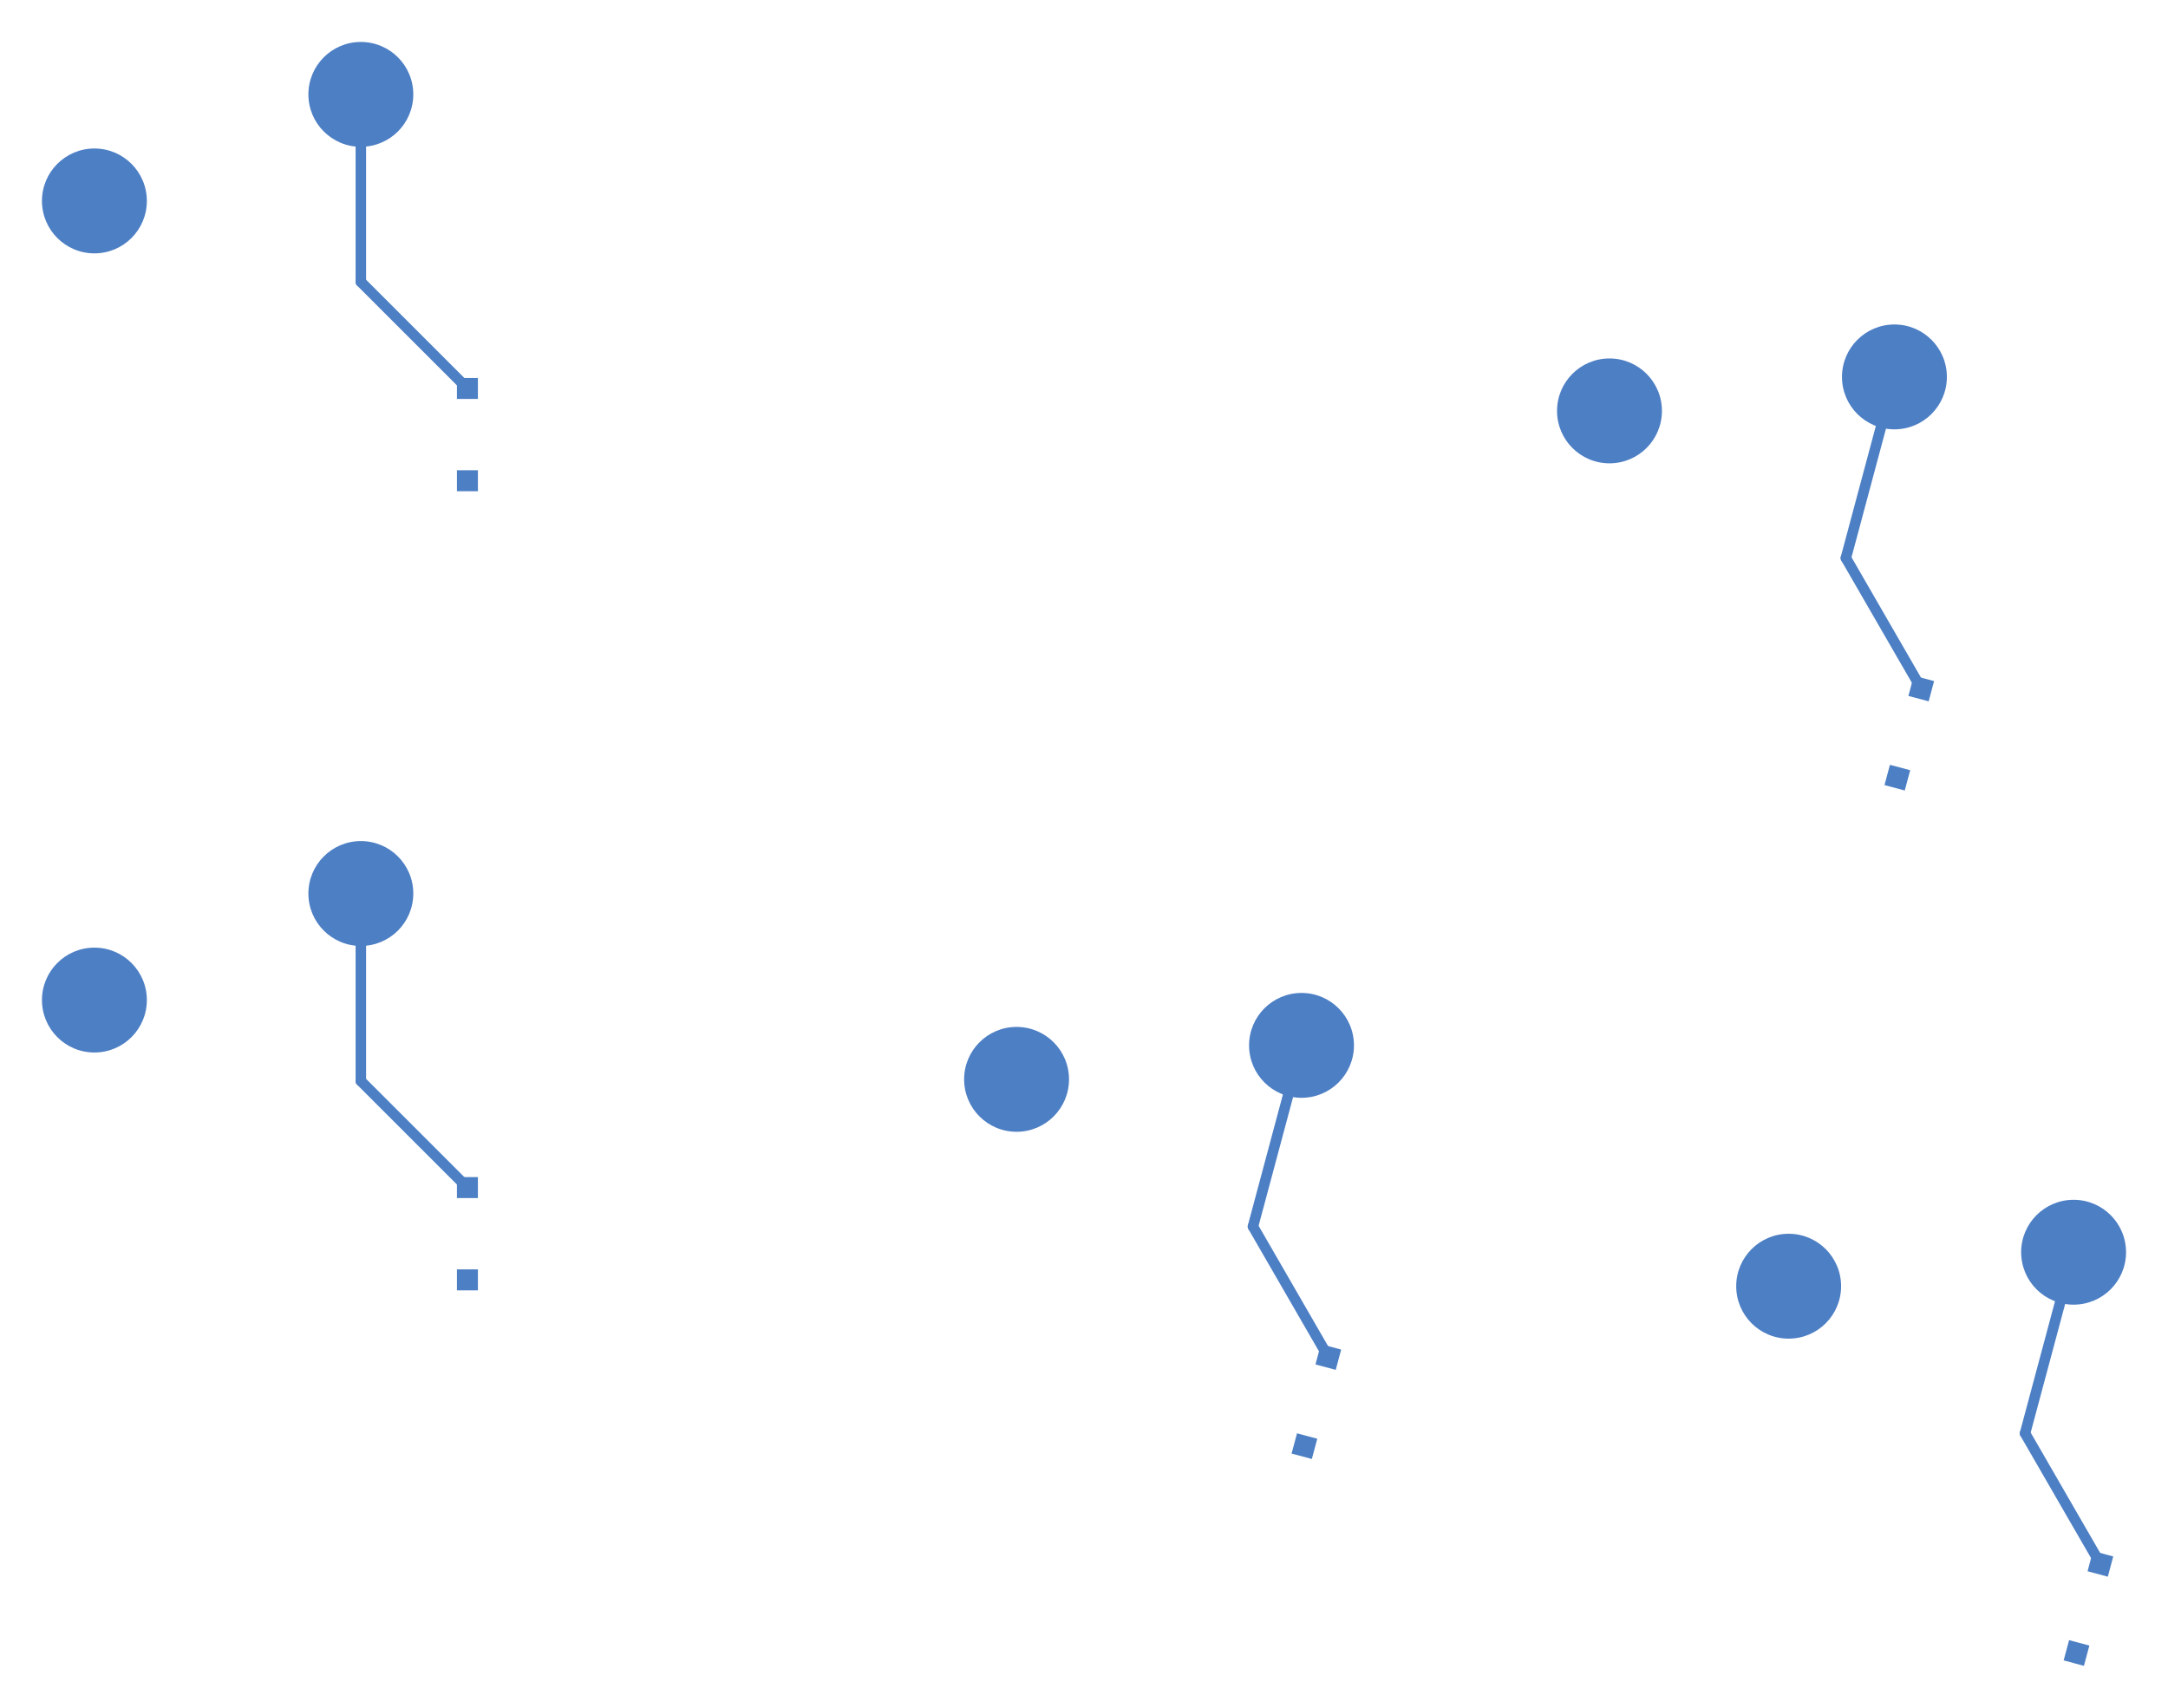
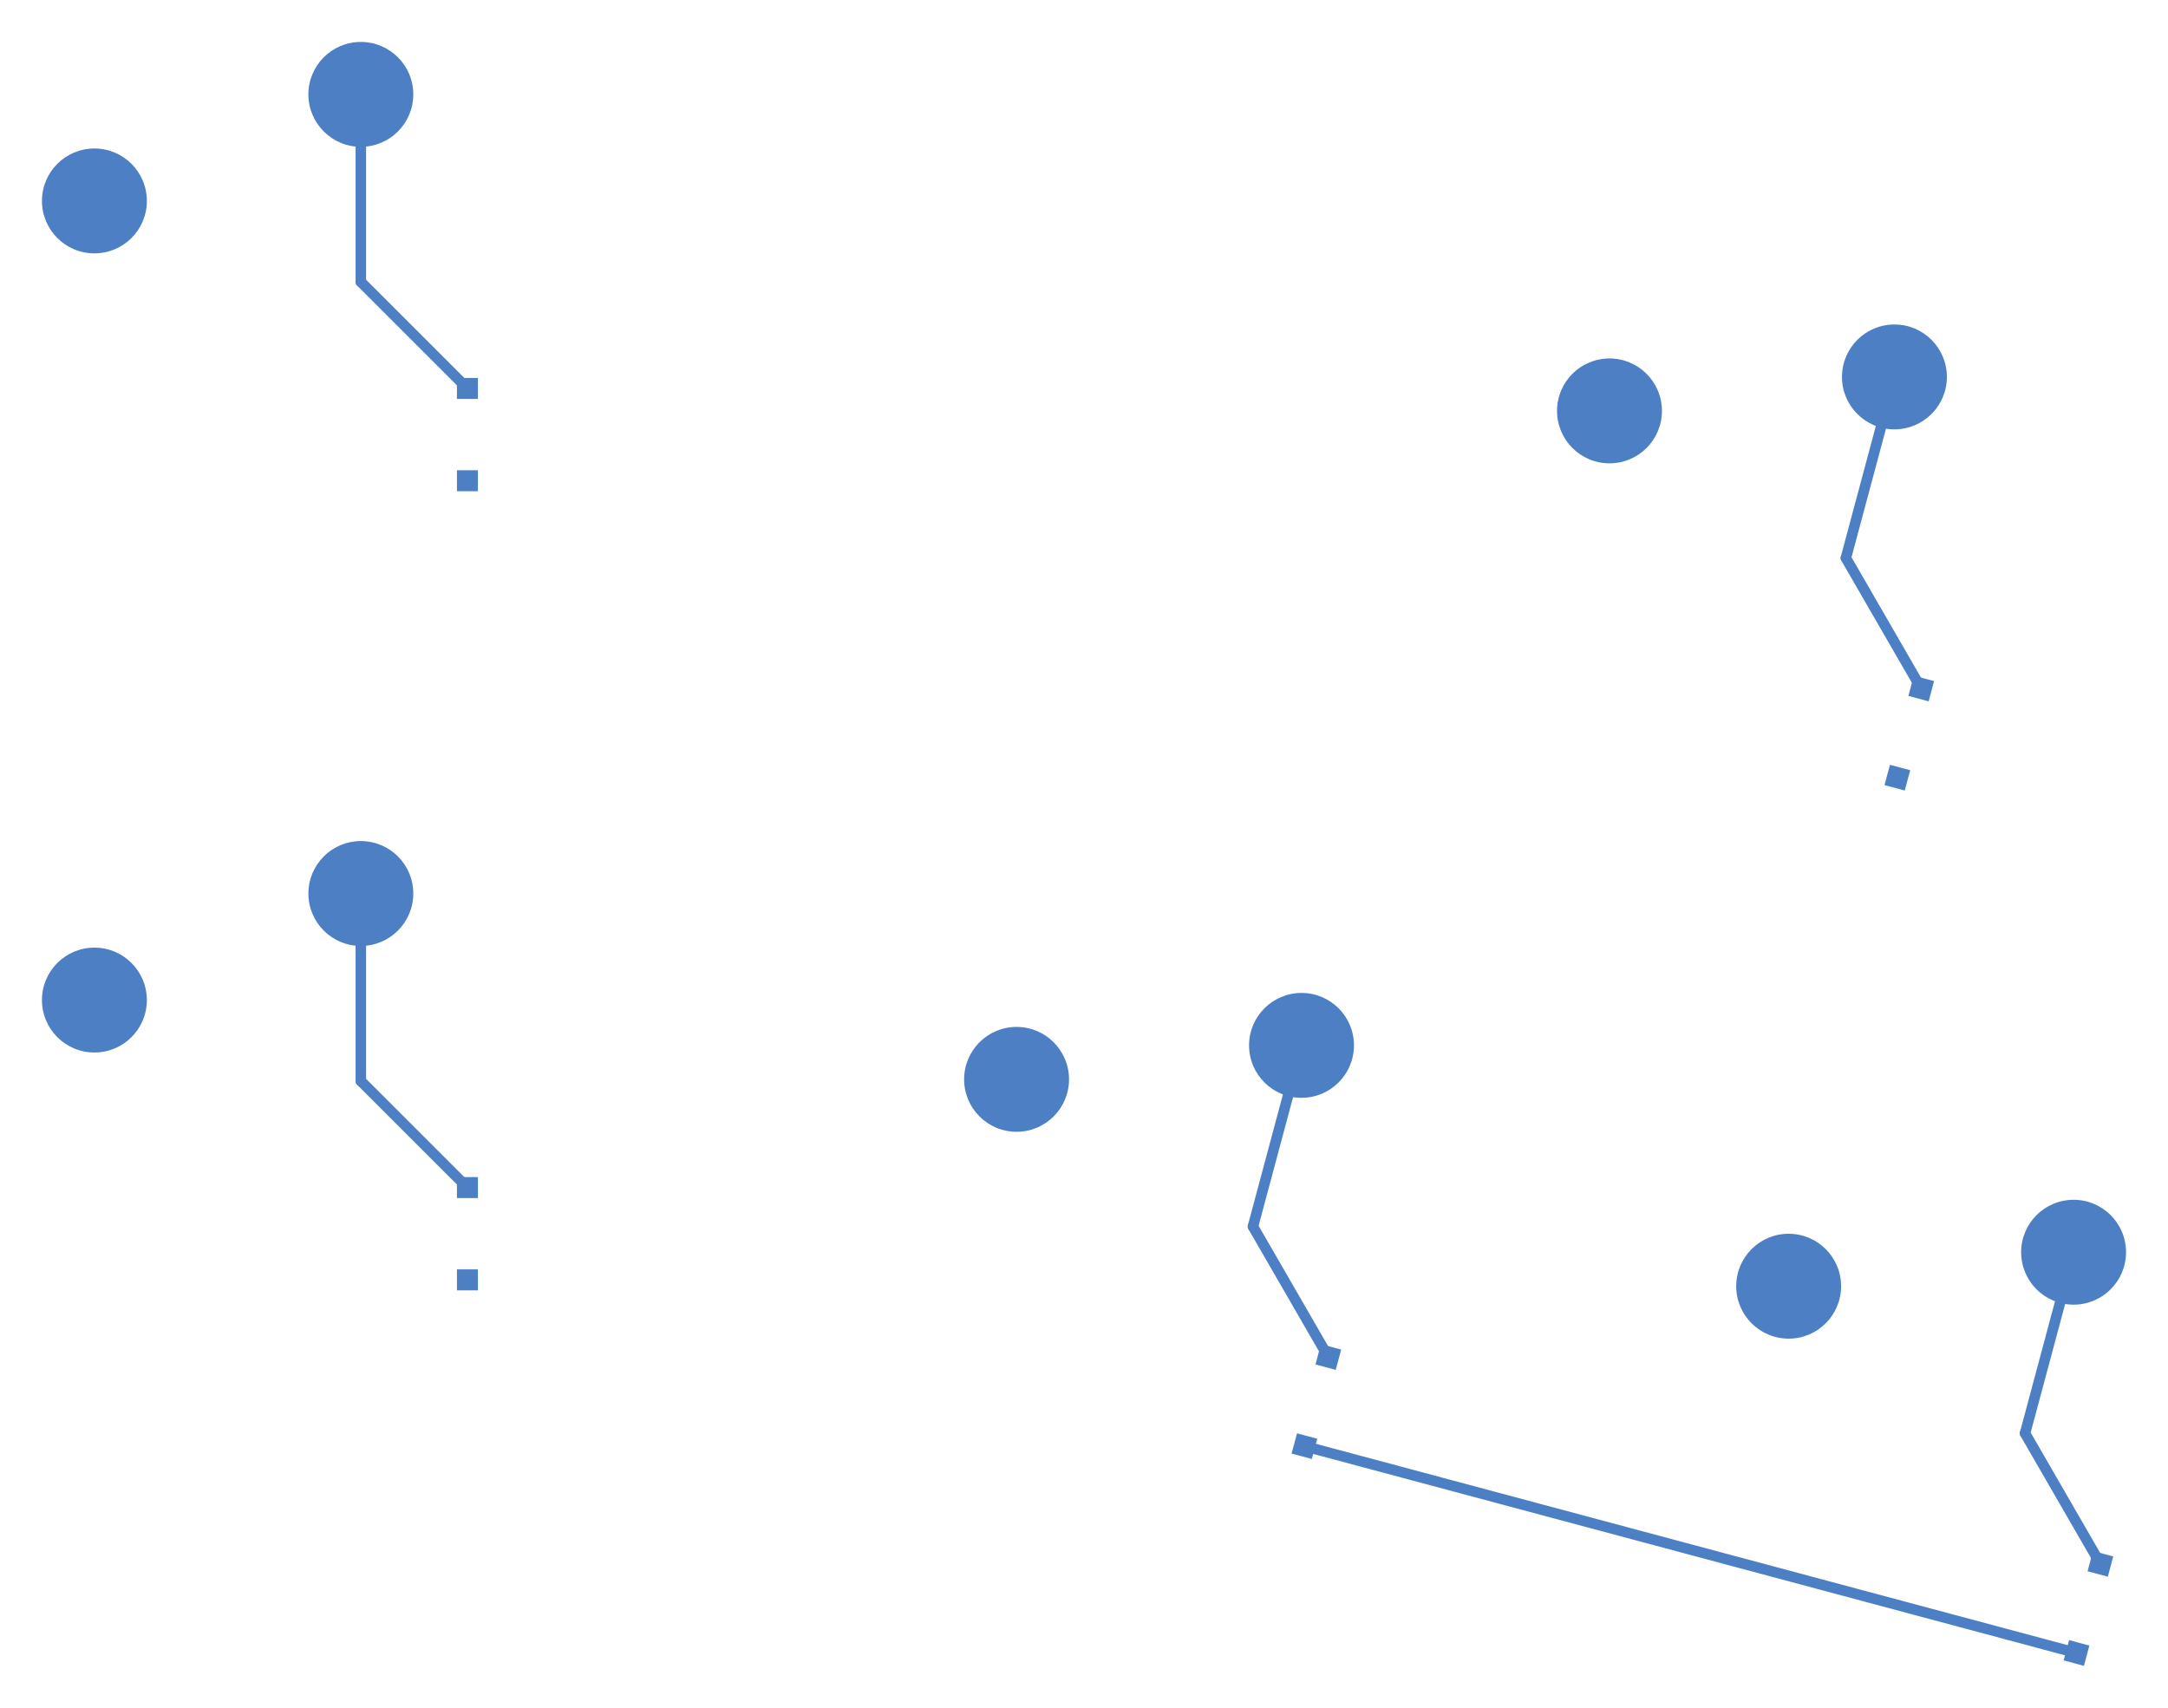
<svg xmlns="http://www.w3.org/2000/svg" version="1.1" width="51.67mm" height="40.711mm" viewBox="28.465 27.195 51.67 40.711">
  <g style="fill:#000000; fill-opacity:0.0;  stroke:#000000; stroke-width:0.000; stroke-opacity:1;  stroke-linecap:round; stroke-linejoin:round;">
    <g style="fill:#4D7FC4; fill-opacity:1.000;  stroke:#4D7FC4; stroke-width:0.000; stroke-opacity:1;  stroke-linecap:round; stroke-linejoin:round;">
      <circle cx="30.715" cy="31.985" r="1.250" />
    </g>
    <g style="fill:#4D7FC4; fill-opacity:1.000;  stroke:#4D7FC4; stroke-width:0.000; stroke-opacity:1;  stroke-linecap:round; stroke-linejoin:round;">
      <circle cx="37.065" cy="29.445" r="1.250" />
    </g>
    <g style="fill:#4D7FC4; fill-opacity:1.000;  stroke:#4D7FC4; stroke-width:0.000; stroke-opacity:1;  stroke-linecap:round; stroke-linejoin:round;">
      <circle cx="30.715" cy="51.035" r="1.250" />
    </g>
    <g style="fill:#4D7FC4; fill-opacity:1.000;  stroke:#4D7FC4; stroke-width:0.000; stroke-opacity:1;  stroke-linecap:round; stroke-linejoin:round;">
      <circle cx="37.065" cy="48.495" r="1.250" />
    </g>
    <g style="fill:#4D7FC4; fill-opacity:1.000;  stroke:#4D7FC4; stroke-width:0.000; stroke-opacity:1;  stroke-linecap:round; stroke-linejoin:round;">
      <circle cx="66.824" cy="36.990" r="1.250" />
    </g>
    <g style="fill:#4D7FC4; fill-opacity:1.000;  stroke:#4D7FC4; stroke-width:0.000; stroke-opacity:1;  stroke-linecap:round; stroke-linejoin:round;">
      <circle cx="73.615" cy="36.180" r="1.250" />
    </g>
    <g style="fill:#4D7FC4; fill-opacity:1.000;  stroke:#4D7FC4; stroke-width:0.000; stroke-opacity:1;  stroke-linecap:round; stroke-linejoin:round;">
      <circle cx="52.693" cy="52.925" r="1.250" />
    </g>
    <g style="fill:#4D7FC4; fill-opacity:1.000;  stroke:#4D7FC4; stroke-width:0.000; stroke-opacity:1;  stroke-linecap:round; stroke-linejoin:round;">
      <circle cx="59.484" cy="52.115" r="1.250" />
    </g>
    <g style="fill:#4D7FC4; fill-opacity:1.000;  stroke:#4D7FC4; stroke-width:0.000; stroke-opacity:1;  stroke-linecap:round; stroke-linejoin:round;">
      <circle cx="71.094" cy="57.856" r="1.250" />
    </g>
    <g style="fill:#4D7FC4; fill-opacity:1.000;  stroke:#4D7FC4; stroke-width:0.000; stroke-opacity:1;  stroke-linecap:round; stroke-linejoin:round;">
      <circle cx="77.885" cy="57.046" r="1.250" />
    </g>
    <g style="fill:#4D7FC4; fill-opacity:1.000;  stroke:#4D7FC4; stroke-width:0.000; stroke-opacity:1;  stroke-linecap:round; stroke-linejoin:round;">
      <path style="fill:#4D7FC4; fill-opacity:1.000;  stroke:#4D7FC4; stroke-width:0.000; stroke-opacity:1;  stroke-linecap:round; stroke-linejoin:round;fill-rule:evenodd;" d="M 39.855,38.905 39.355,38.905 39.355,38.405 39.855,38.405 Z" />
      <path style="fill:#4D7FC4; fill-opacity:1.000;  stroke:#4D7FC4; stroke-width:0.000; stroke-opacity:1;  stroke-linecap:round; stroke-linejoin:round;fill-rule:evenodd;" d="M 39.855,36.705 39.355,36.705 39.355,36.205 39.855,36.205 Z" />
    </g>
    <g style="fill:#4D7FC4; fill-opacity:1.000;  stroke:#4D7FC4; stroke-width:0.000; stroke-opacity:1;  stroke-linecap:round; stroke-linejoin:round;">
      <path style="fill:#4D7FC4; fill-opacity:1.000;  stroke:#4D7FC4; stroke-width:0.000; stroke-opacity:1;  stroke-linecap:round; stroke-linejoin:round;fill-rule:evenodd;" d="M 39.855,57.955 39.355,57.955 39.355,57.455 39.855,57.455 Z" />
      <path style="fill:#4D7FC4; fill-opacity:1.000;  stroke:#4D7FC4; stroke-width:0.000; stroke-opacity:1;  stroke-linecap:round; stroke-linejoin:round;fill-rule:evenodd;" d="M 39.855,55.755 39.355,55.755 39.355,55.255 39.855,55.255 Z" />
    </g>
    <g style="fill:#4D7FC4; fill-opacity:1.000;  stroke:#4D7FC4; stroke-width:0.000; stroke-opacity:1;  stroke-linecap:round; stroke-linejoin:round;">
      <path style="fill:#4D7FC4; fill-opacity:1.000;  stroke:#4D7FC4; stroke-width:0.000; stroke-opacity:1;  stroke-linecap:round; stroke-linejoin:round;fill-rule:evenodd;" d="M 73.861,46.039 73.378,45.910 73.508,45.427 73.991,45.556 Z" />
      <path style="fill:#4D7FC4; fill-opacity:1.000;  stroke:#4D7FC4; stroke-width:0.000; stroke-opacity:1;  stroke-linecap:round; stroke-linejoin:round;fill-rule:evenodd;" d="M 74.431,43.914 73.948,43.785 74.077,43.302 74.560,43.431 Z" />
    </g>
    <g style="fill:#4D7FC4; fill-opacity:1.000;  stroke:#4D7FC4; stroke-width:0.000; stroke-opacity:1;  stroke-linecap:round; stroke-linejoin:round;">
      <path style="fill:#4D7FC4; fill-opacity:1.000;  stroke:#4D7FC4; stroke-width:0.000; stroke-opacity:1;  stroke-linecap:round; stroke-linejoin:round;fill-rule:evenodd;" d="M 59.730,61.975 59.247,61.846 59.377,61.363 59.860,61.492 Z" />
      <path style="fill:#4D7FC4; fill-opacity:1.000;  stroke:#4D7FC4; stroke-width:0.000; stroke-opacity:1;  stroke-linecap:round; stroke-linejoin:round;fill-rule:evenodd;" d="M 60.300,59.850 59.817,59.721 59.946,59.238 60.429,59.367 Z" />
    </g>
    <g style="fill:#4D7FC4; fill-opacity:1.000;  stroke:#4D7FC4; stroke-width:0.000; stroke-opacity:1;  stroke-linecap:round; stroke-linejoin:round;">
      <path style="fill:#4D7FC4; fill-opacity:1.000;  stroke:#4D7FC4; stroke-width:0.000; stroke-opacity:1;  stroke-linecap:round; stroke-linejoin:round;fill-rule:evenodd;" d="M 78.131,66.906 77.648,66.776 77.778,66.293 78.261,66.423 Z" />
      <path style="fill:#4D7FC4; fill-opacity:1.000;  stroke:#4D7FC4; stroke-width:0.000; stroke-opacity:1;  stroke-linecap:round; stroke-linejoin:round;fill-rule:evenodd;" d="M 78.701,64.781 78.218,64.651 78.347,64.168 78.830,64.298 Z" />
    </g>
    <g style="fill:#4D7FC4; fill-opacity:0.0;  stroke:#4D7FC4; stroke-width:0.250; stroke-opacity:1;  stroke-linecap:round; stroke-linejoin:round;">
-       <path d="M37.065 33.915 L37.065 29.445 " />
-       <path d="M39.605 36.455 L37.065 33.915 " />
-       <path d="M37.065 52.965 L37.065 48.495 " />
-       <path d="M39.605 55.505 L37.065 52.965 " />
-       <path d="M74.254 43.608 L72.458 40.497 " />
-       <path d="M72.458 40.497 L73.615 36.180 " />
-       <path d="M60.123 59.544 L58.327 56.433 " />
-       <path d="M58.327 56.433 L59.484 52.115 " />
-       <path d="M78.524 64.474 L76.728 61.363 " />
-       <path d="M76.728 61.363 L77.885 57.046 " />
+       <path d="M37.065 33.915 L39.605 36.455 " />
+       <path d="M37.065 29.445 L37.065 33.915 " />
+       <path d="M37.065 48.495 L37.065 52.965 " />
+       <path d="M37.065 52.965 L39.605 55.505 " />
+       <path d="M73.615 36.180 L72.458 40.497 " />
+       <path d="M72.458 40.497 L74.254 43.608 " />
+       <path d="M59.484 52.115 L58.327 56.433 " />
+       <path d="M58.327 56.433 L60.123 59.544 " />
+       <path d="M76.728 61.363 L78.524 64.474 " />
+       <path d="M77.885 57.046 L76.728 61.363 " />
+       <path d="M59.554 61.669 L77.955 66.599 " />
+       <path d="M77.955 66.599 L77.955 66.599 " />
    </g>
  </g>
</svg>
